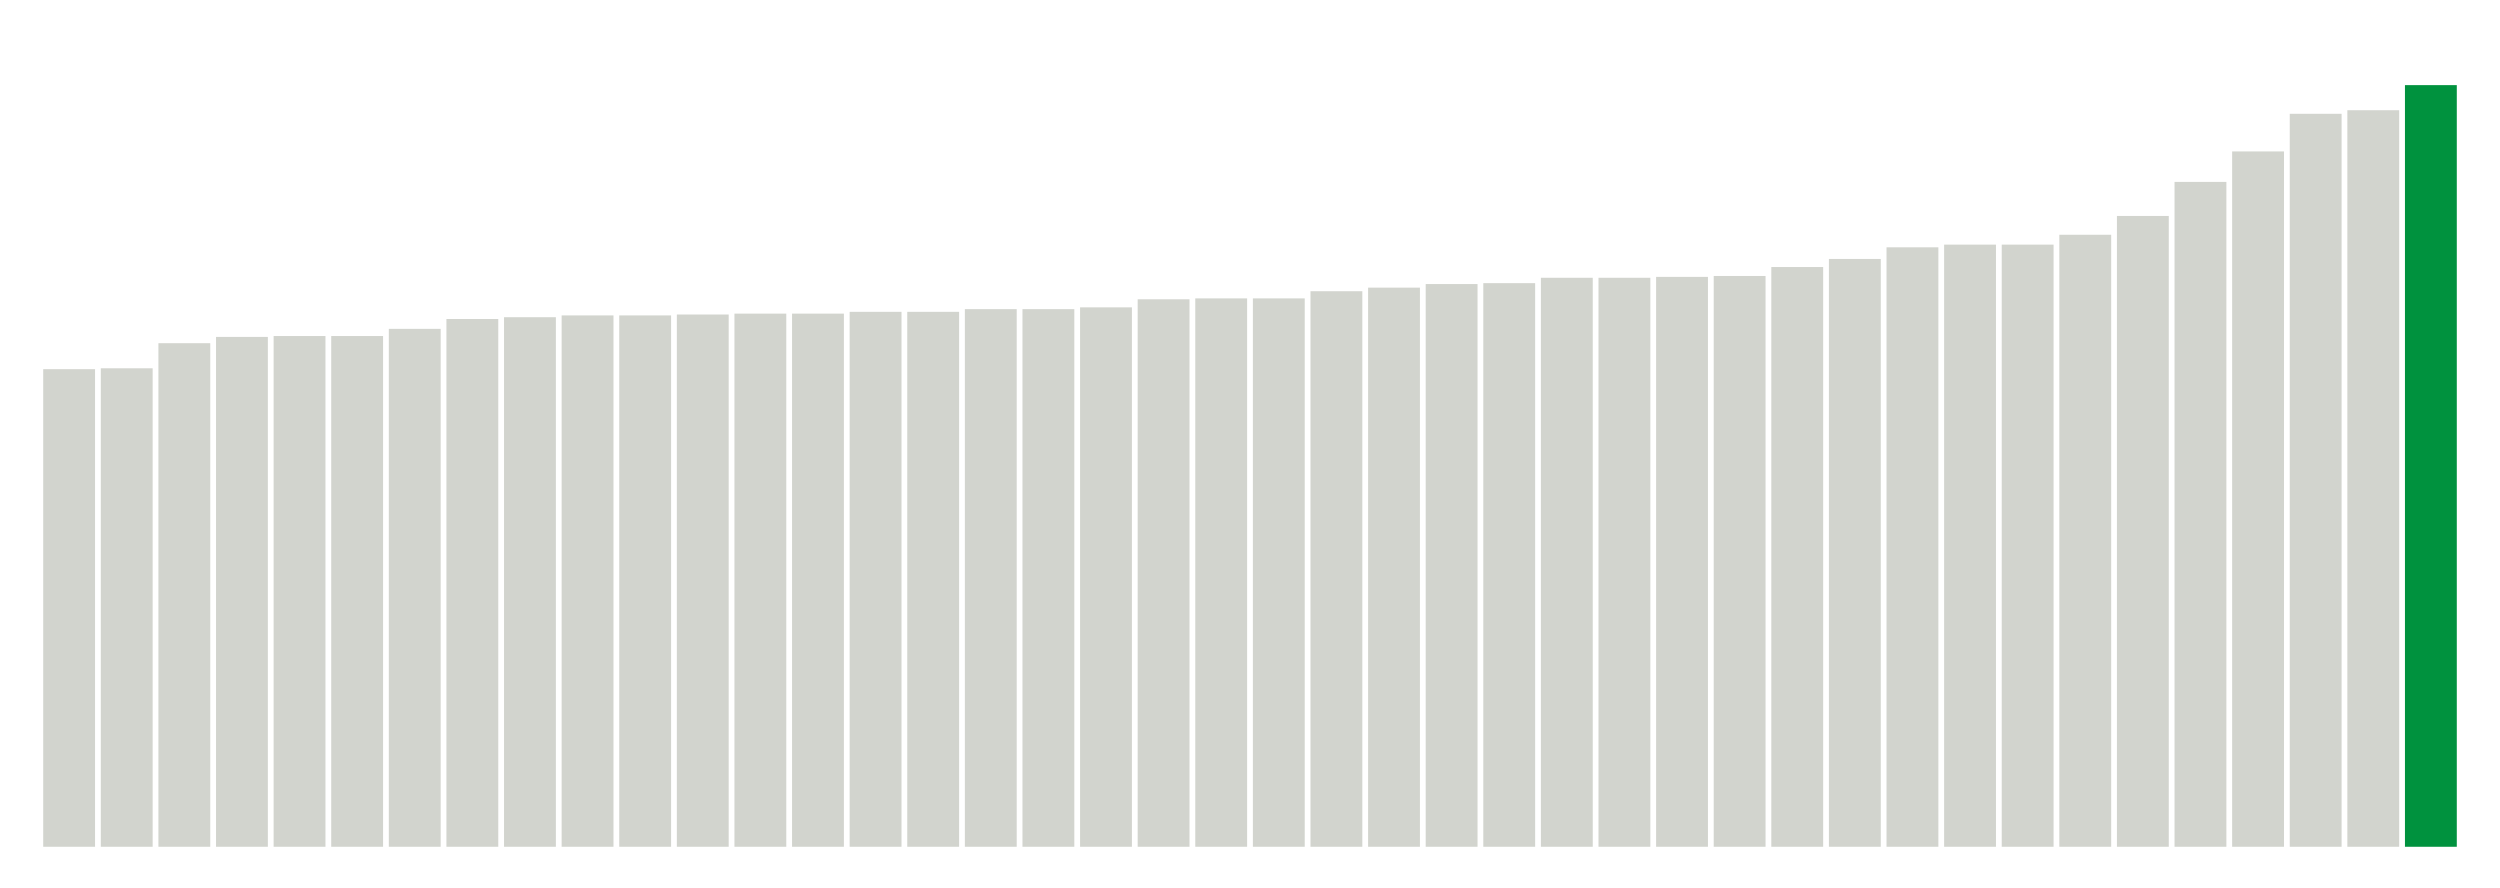
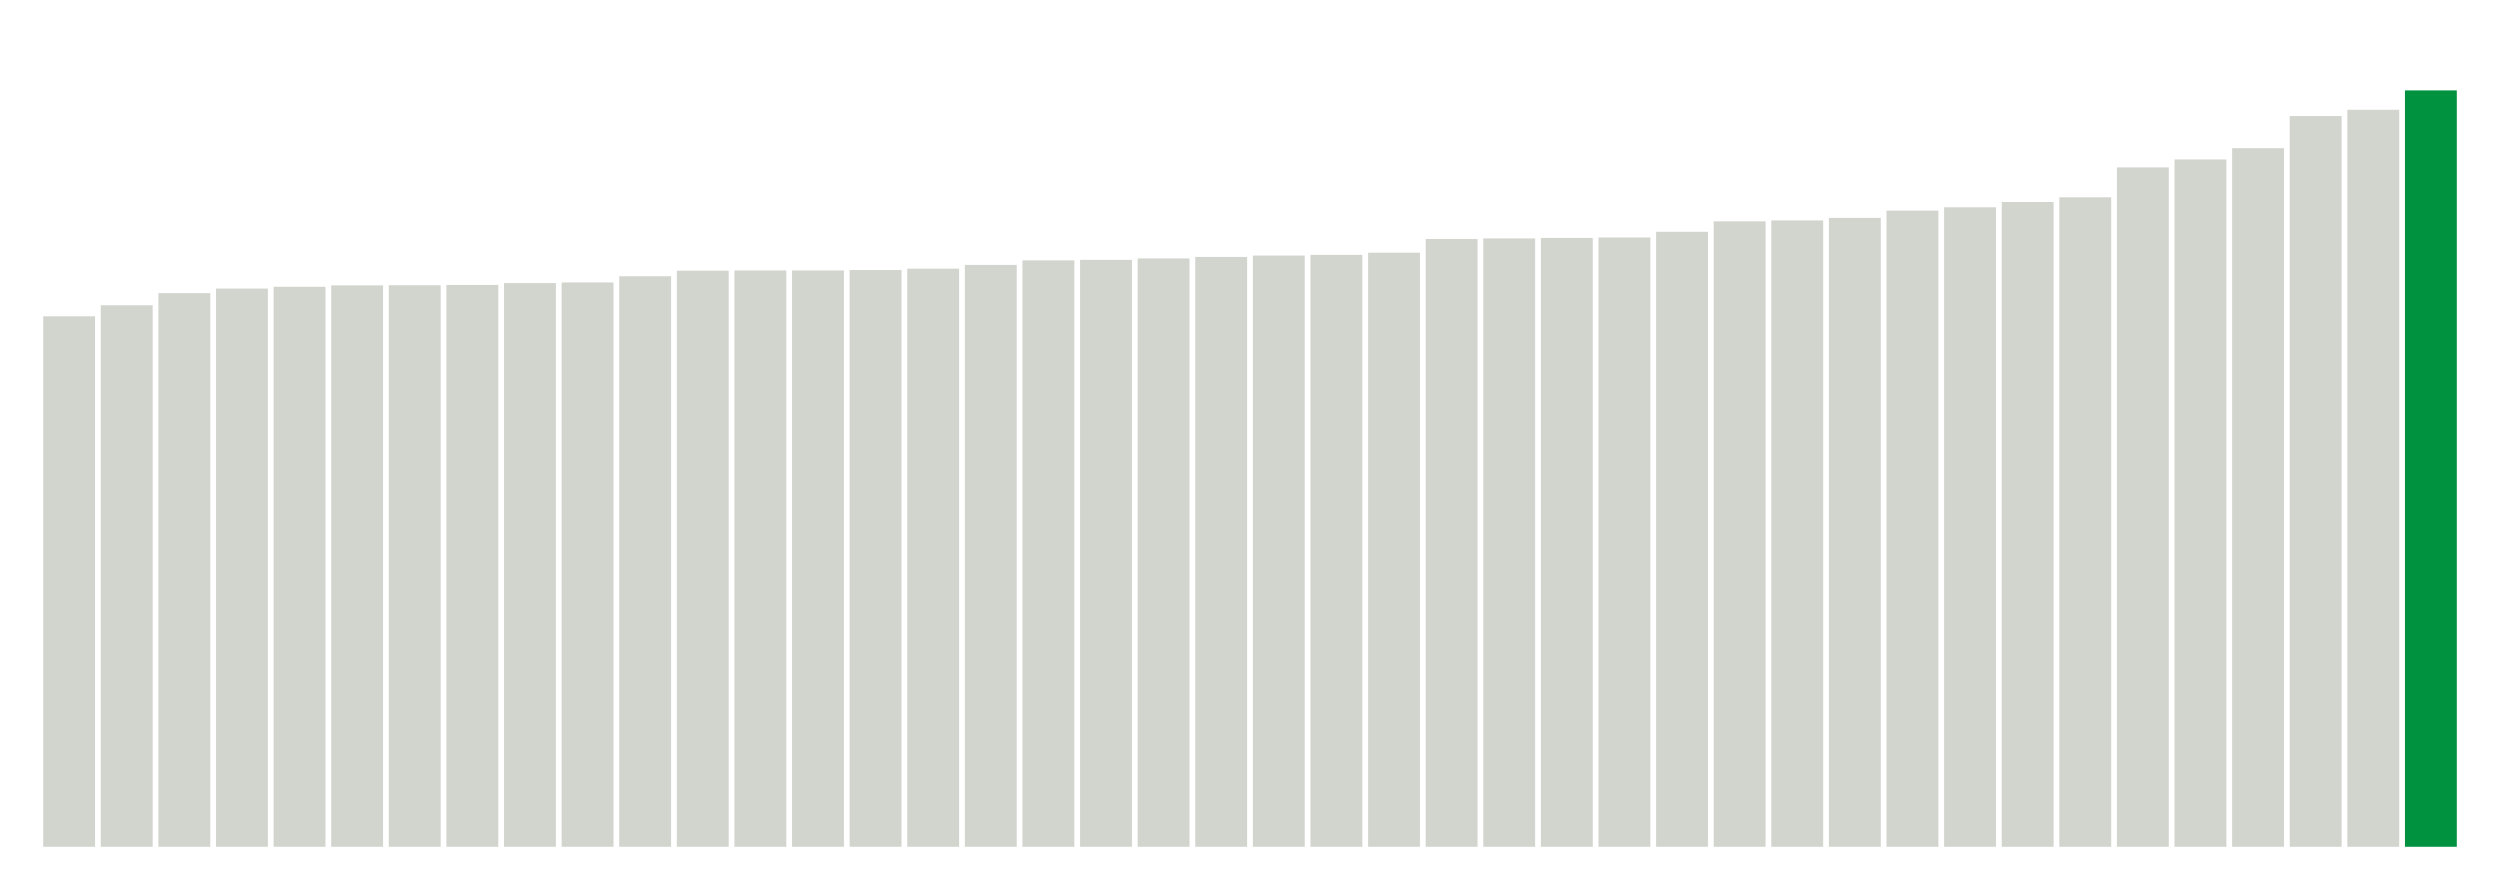
<svg xmlns="http://www.w3.org/2000/svg" version="1.1" class="marks" width="310" height="110">
  <g fill="none" stroke-miterlimit="10" transform="translate(5,5)">
    <g class="mark-group role-frame root" role="graphics-object" aria-roledescription="group mark container">
      <g transform="translate(0,0)">
        <path class="background" aria-hidden="true" d="M0,0h300v100h-300Z" stroke="#ddd" stroke-width="0" />
        <g>
          <g class="mark-rect role-mark marks" role="graphics-symbol" aria-roledescription="rect mark container">
-             <path d="M0.357,40.778h6.429v59.222h-6.429Z" fill="#D2D4CE" />
-             <path d="M7.5,40.667h6.429v59.333h-6.429Z" fill="#D2D4CE" />
-             <path d="M14.643,37.556h6.429v62.444h-6.429Z" fill="#D2D4CE" />
-             <path d="M21.786,36.778h6.429v63.222h-6.429Z" fill="#D2D4CE" />
-             <path d="M28.929,36.667h6.429v63.333h-6.429Z" fill="#D2D4CE" />
-             <path d="M36.071,36.667h6.429v63.333h-6.429Z" fill="#D2D4CE" />
-             <path d="M43.214,35.778h6.429v64.222h-6.429Z" fill="#D2D4CE" />
-             <path d="M50.357,34.556h6.429v65.444h-6.429Z" fill="#D2D4CE" />
-             <path d="M57.5,34.333h6.429v65.667h-6.429Z" fill="#D2D4CE" />
-             <path d="M64.643,34.111h6.429v65.889h-6.429Z" fill="#D2D4CE" />
-             <path d="M71.786,34.111h6.429v65.889h-6.429Z" fill="#D2D4CE" />
-             <path d="M78.929,34h6.429v66h-6.429Z" fill="#D2D4CE" />
-             <path d="M86.071,33.889h6.429v66.111h-6.429Z" fill="#D2D4CE" />
-             <path d="M93.214,33.889h6.429v66.111h-6.429Z" fill="#D2D4CE" />
-             <path d="M100.357,33.667h6.429v66.333h-6.429Z" fill="#D2D4CE" />
-             <path d="M107.5,33.667h6.429v66.333h-6.429Z" fill="#D2D4CE" />
-             <path d="M114.643,33.333h6.429v66.667h-6.429Z" fill="#D2D4CE" />
-             <path d="M121.786,33.333h6.429v66.667h-6.429Z" fill="#D2D4CE" />
-             <path d="M128.929,33.111h6.429v66.889h-6.429Z" fill="#D2D4CE" />
-             <path d="M136.071,32.111h6.429v67.889h-6.429Z" fill="#D2D4CE" />
-             <path d="M143.214,32h6.429v68h-6.429Z" fill="#D2D4CE" />
-             <path d="M150.357,32h6.429v68h-6.429Z" fill="#D2D4CE" />
-             <path d="M157.5,31.111h6.429v68.889h-6.429Z" fill="#D2D4CE" />
-             <path d="M164.643,30.667h6.429v69.333h-6.429Z" fill="#D2D4CE" />
-             <path d="M171.786,30.222h6.429v69.778h-6.429Z" fill="#D2D4CE" />
-             <path d="M178.929,30.111h6.429v69.889h-6.429Z" fill="#D2D4CE" />
-             <path d="M186.071,29.444h6.429v70.556h-6.429Z" fill="#D2D4CE" />
-             <path d="M193.214,29.444h6.429v70.556h-6.429Z" fill="#D2D4CE" />
-             <path d="M200.357,29.333h6.429v70.667h-6.429Z" fill="#D2D4CE" />
-             <path d="M207.5,29.222h6.429v70.778h-6.429Z" fill="#D2D4CE" />
-             <path d="M214.643,28.111h6.429v71.889h-6.429Z" fill="#D2D4CE" />
-             <path d="M221.786,27.111h6.429v72.889h-6.429Z" fill="#D2D4CE" />
-             <path d="M228.929,25.667h6.429v74.333h-6.429Z" fill="#D2D4CE" />
-             <path d="M236.071,25.333h6.429v74.667h-6.429Z" fill="#D2D4CE" />
-             <path d="M243.214,25.333h6.429v74.667h-6.429Z" fill="#D2D4CE" />
-             <path d="M250.357,24.111h6.429v75.889h-6.429Z" fill="#D2D4CE" />
-             <path d="M257.5,21.778h6.429v78.222h-6.429Z" fill="#D2D4CE" />
-             <path d="M264.643,17.556h6.429v82.444h-6.429Z" fill="#D2D4CE" />
-             <path d="M271.786,13.778h6.429v86.222h-6.429Z" fill="#D2D4CE" />
-             <path d="M278.929,9.111h6.429v90.889h-6.429Z" fill="#D2D4CE" />
-             <path d="M286.071,8.667h6.429v91.333h-6.429Z" fill="#D2D4CE" />
-             <path d="M293.214,5.556h6.429v94.444h-6.429Z" fill="#00923E" />
+             <path d="M0.357,34.226h6.429v65.774h-6.429Z" fill="#D2D4CE" />
+             <path d="M7.5,32.854h6.429v67.146h-6.429Z" fill="#D2D4CE" />
+             <path d="M14.643,31.349h6.429v68.651h-6.429Z" fill="#D2D4CE" />
+             <path d="M21.786,30.783h6.429v69.217h-6.429Z" fill="#D2D4CE" />
+             <path d="M28.929,30.561h6.429v69.439h-6.429Z" fill="#D2D4CE" />
+             <path d="M36.071,30.385h6.429v69.615h-6.429Z" fill="#D2D4CE" />
+             <path d="M43.214,30.369h6.429v69.631h-6.429Z" fill="#D2D4CE" />
+             <path d="M50.357,30.333h6.429v69.667h-6.429Z" fill="#D2D4CE" />
+             <path d="M57.5,30.1h6.429v69.9h-6.429Z" fill="#D2D4CE" />
+             <path d="M64.643,30.025h6.429v69.975h-6.429Z" fill="#D2D4CE" />
+             <path d="M71.786,29.259h6.429v70.741h-6.429Z" fill="#D2D4CE" />
+             <path d="M78.929,28.566h6.429v71.434h-6.429Z" fill="#D2D4CE" />
+             <path d="M86.071,28.54h6.429v71.46h-6.429Z" fill="#D2D4CE" />
+             <path d="M93.214,28.54h6.429v71.46h-6.429Z" fill="#D2D4CE" />
+             <path d="M100.357,28.482h6.429v71.518h-6.429Z" fill="#D2D4CE" />
+             <path d="M107.5,28.315h6.429v71.685h-6.429Z" fill="#D2D4CE" />
+             <path d="M114.643,27.85h6.429v72.15h-6.429Z" fill="#D2D4CE" />
+             <path d="M121.786,27.29h6.429v72.71h-6.429Z" fill="#D2D4CE" />
+             <path d="M128.929,27.227h6.429v72.773h-6.429Z" fill="#D2D4CE" />
+             <path d="M136.071,27.046h6.429v72.954h-6.429Z" fill="#D2D4CE" />
+             <path d="M143.214,26.86h6.429v73.14h-6.429Z" fill="#D2D4CE" />
+             <path d="M150.357,26.693h6.429v73.307h-6.429Z" fill="#D2D4CE" />
+             <path d="M157.5,26.607h6.429v73.393h-6.429Z" fill="#D2D4CE" />
+             <path d="M164.643,26.336h6.429v73.664h-6.429Z" fill="#D2D4CE" />
+             <path d="M171.786,24.639h6.429v75.361h-6.429Z" fill="#D2D4CE" />
+             <path d="M178.929,24.568h6.429v75.432h-6.429Z" fill="#D2D4CE" />
+             <path d="M186.071,24.5h6.429v75.5h-6.429Z" fill="#D2D4CE" />
+             <path d="M193.214,24.445h6.429v75.555h-6.429Z" fill="#D2D4CE" />
+             <path d="M200.357,23.742h6.429v76.258h-6.429Z" fill="#D2D4CE" />
+             <path d="M207.5,22.445h6.429v77.555h-6.429Z" fill="#D2D4CE" />
+             <path d="M214.643,22.335h6.429v77.665h-6.429Z" fill="#D2D4CE" />
+             <path d="M221.786,22.014h6.429v77.986h-6.429Z" fill="#D2D4CE" />
+             <path d="M228.929,21.119h6.429v78.881h-6.429Z" fill="#D2D4CE" />
+             <path d="M236.071,20.705h6.429v79.295h-6.429Z" fill="#D2D4CE" />
+             <path d="M243.214,20.05h6.429v79.95h-6.429Z" fill="#D2D4CE" />
+             <path d="M250.357,19.467h6.429v80.533h-6.429Z" fill="#D2D4CE" />
+             <path d="M257.5,15.761h6.429v84.239h-6.429Z" fill="#D2D4CE" />
+             <path d="M264.643,14.773h6.429v85.227h-6.429Z" fill="#D2D4CE" />
+             <path d="M271.786,13.378h6.429v86.622h-6.429Z" fill="#D2D4CE" />
+             <path d="M278.929,9.391h6.429v90.609h-6.429Z" fill="#D2D4CE" />
+             <path d="M286.071,8.614h6.429v91.386h-6.429Z" fill="#D2D4CE" />
+             <path d="M293.214,6.209h6.429v93.791h-6.429Z" fill="#00923E" />
          </g>
        </g>
        <path class="foreground" aria-hidden="true" d="" display="none" />
      </g>
    </g>
  </g>
</svg>
